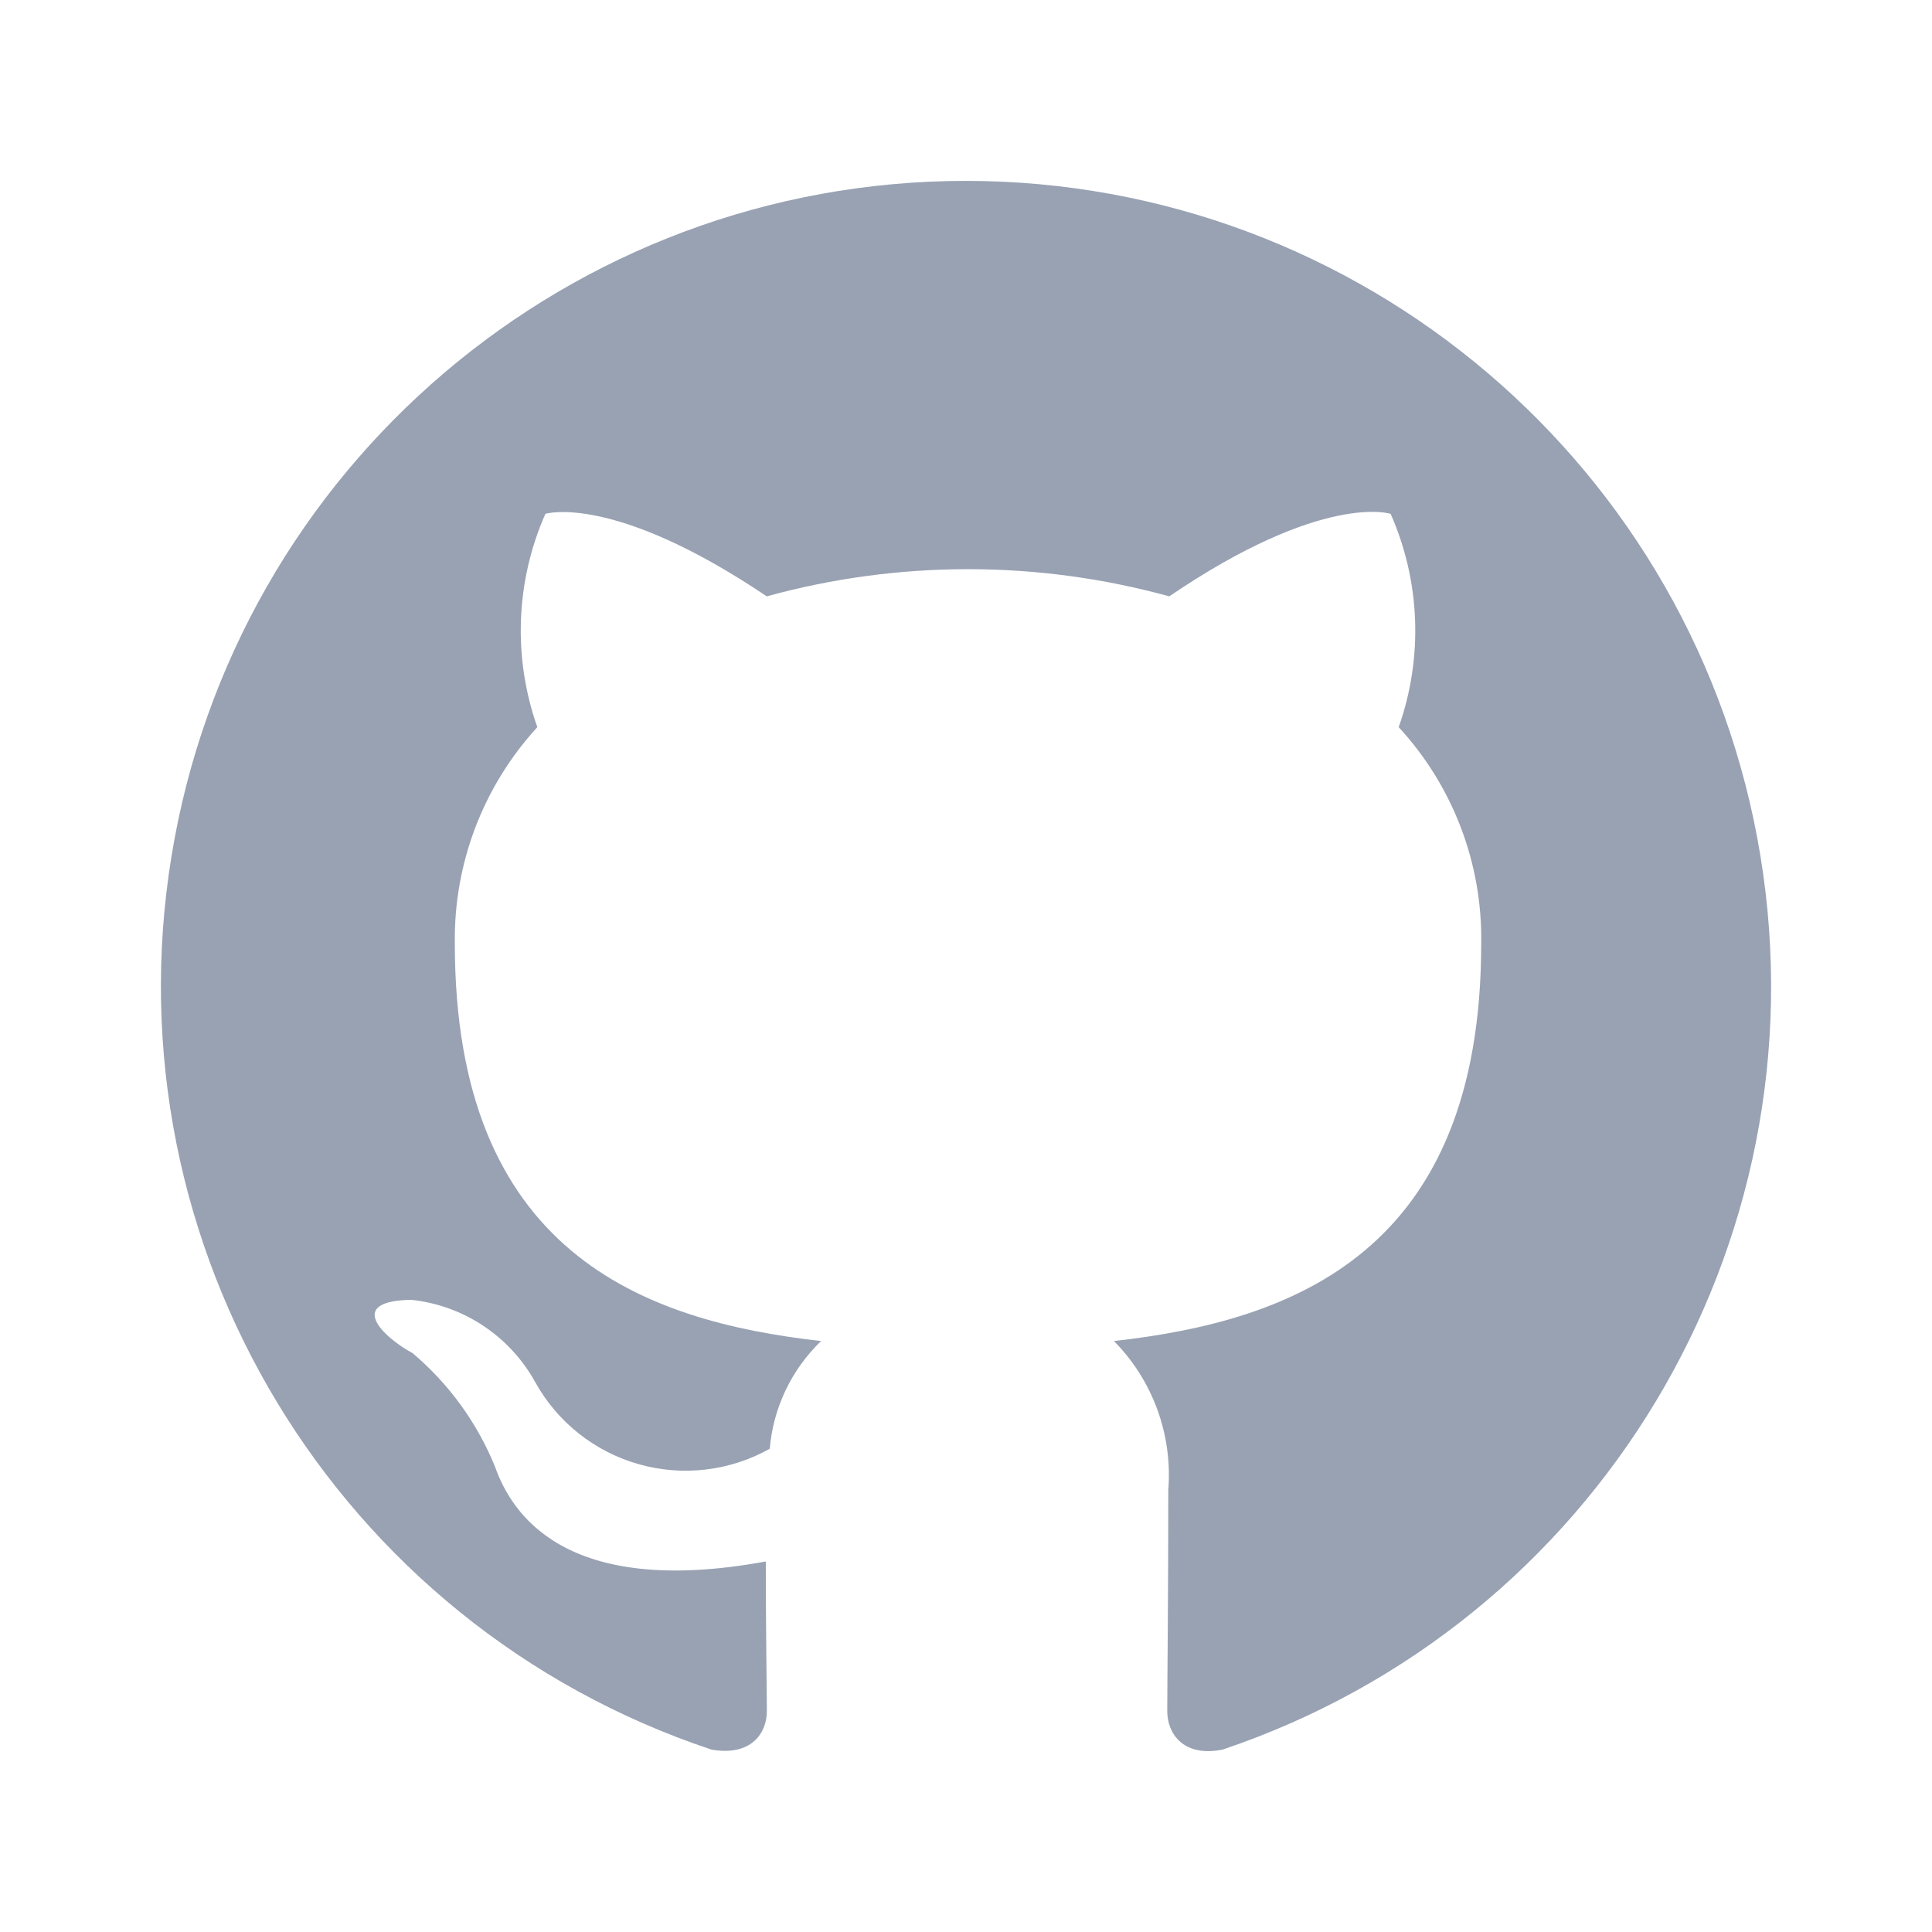
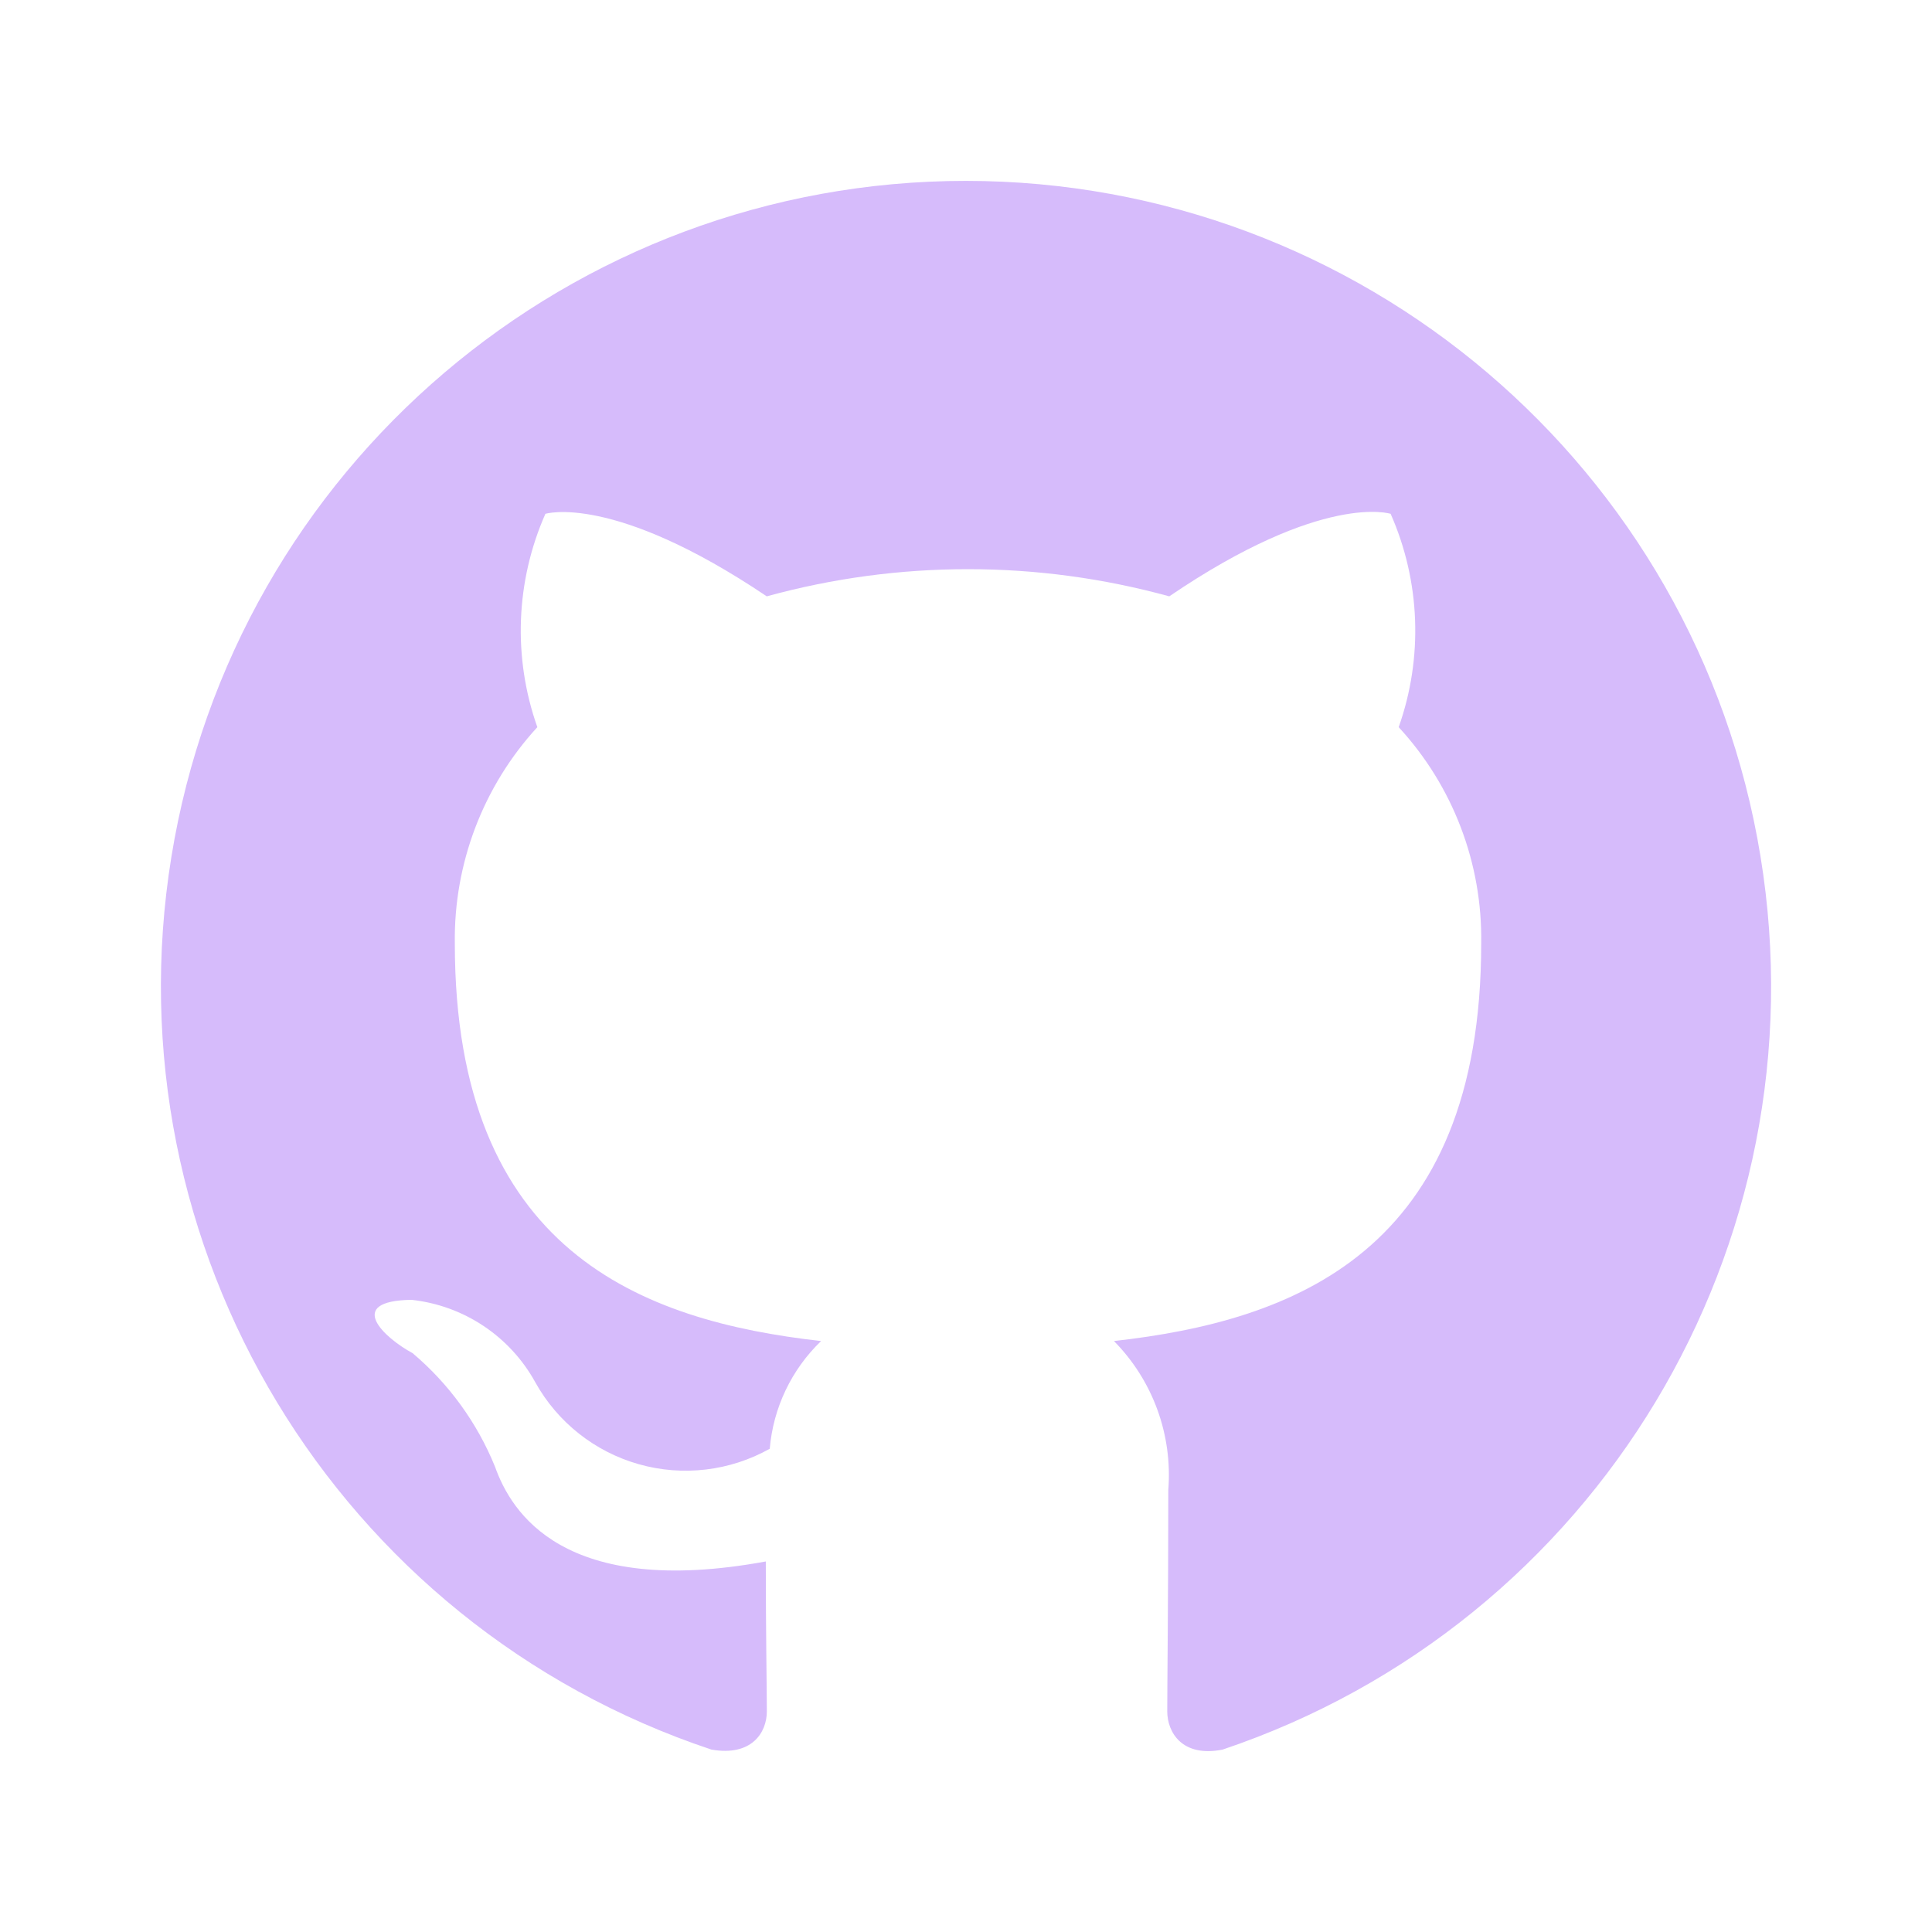
- <svg xmlns="http://www.w3.org/2000/svg" fill="#98A2B3" width="800px" height="800px" viewBox="0 0 24 24" data-name="Layer 1">
+ <svg xmlns="http://www.w3.org/2000/svg" fill="#D6BBFB" width="800px" height="800px" viewBox="0 0 24 24" data-name="Layer 1">
  <path d="M12,2.247A10,10,0,0,0,8.838,21.734c.5.088.688-.212.688-.475,0-.237-.013-1.025-.013-1.862C7,19.859,6.35,18.784,6.15,18.222A3.636,3.636,0,0,0,5.125,16.809c-.35-.188-.85-.65-.013-.662A2.001,2.001,0,0,1,6.65,17.172a2.137,2.137,0,0,0,2.912.825A2.104,2.104,0,0,1,10.2,16.659c-2.225-.25-4.55-1.113-4.55-4.938a3.892,3.892,0,0,1,1.025-2.688,3.594,3.594,0,0,1,.1-2.65s.837-.263,2.75,1.025a9.427,9.427,0,0,1,5,0c1.912-1.3,2.75-1.025,2.75-1.025a3.593,3.593,0,0,1,.1,2.65,3.869,3.869,0,0,1,1.025,2.688c0,3.837-2.338,4.688-4.562,4.938a2.368,2.368,0,0,1,.675,1.85c0,1.338-.013,2.412-.013,2.75,0,.263.188.575.688.475A10.005,10.005,0,0,0,12,2.247Z" />
</svg>
